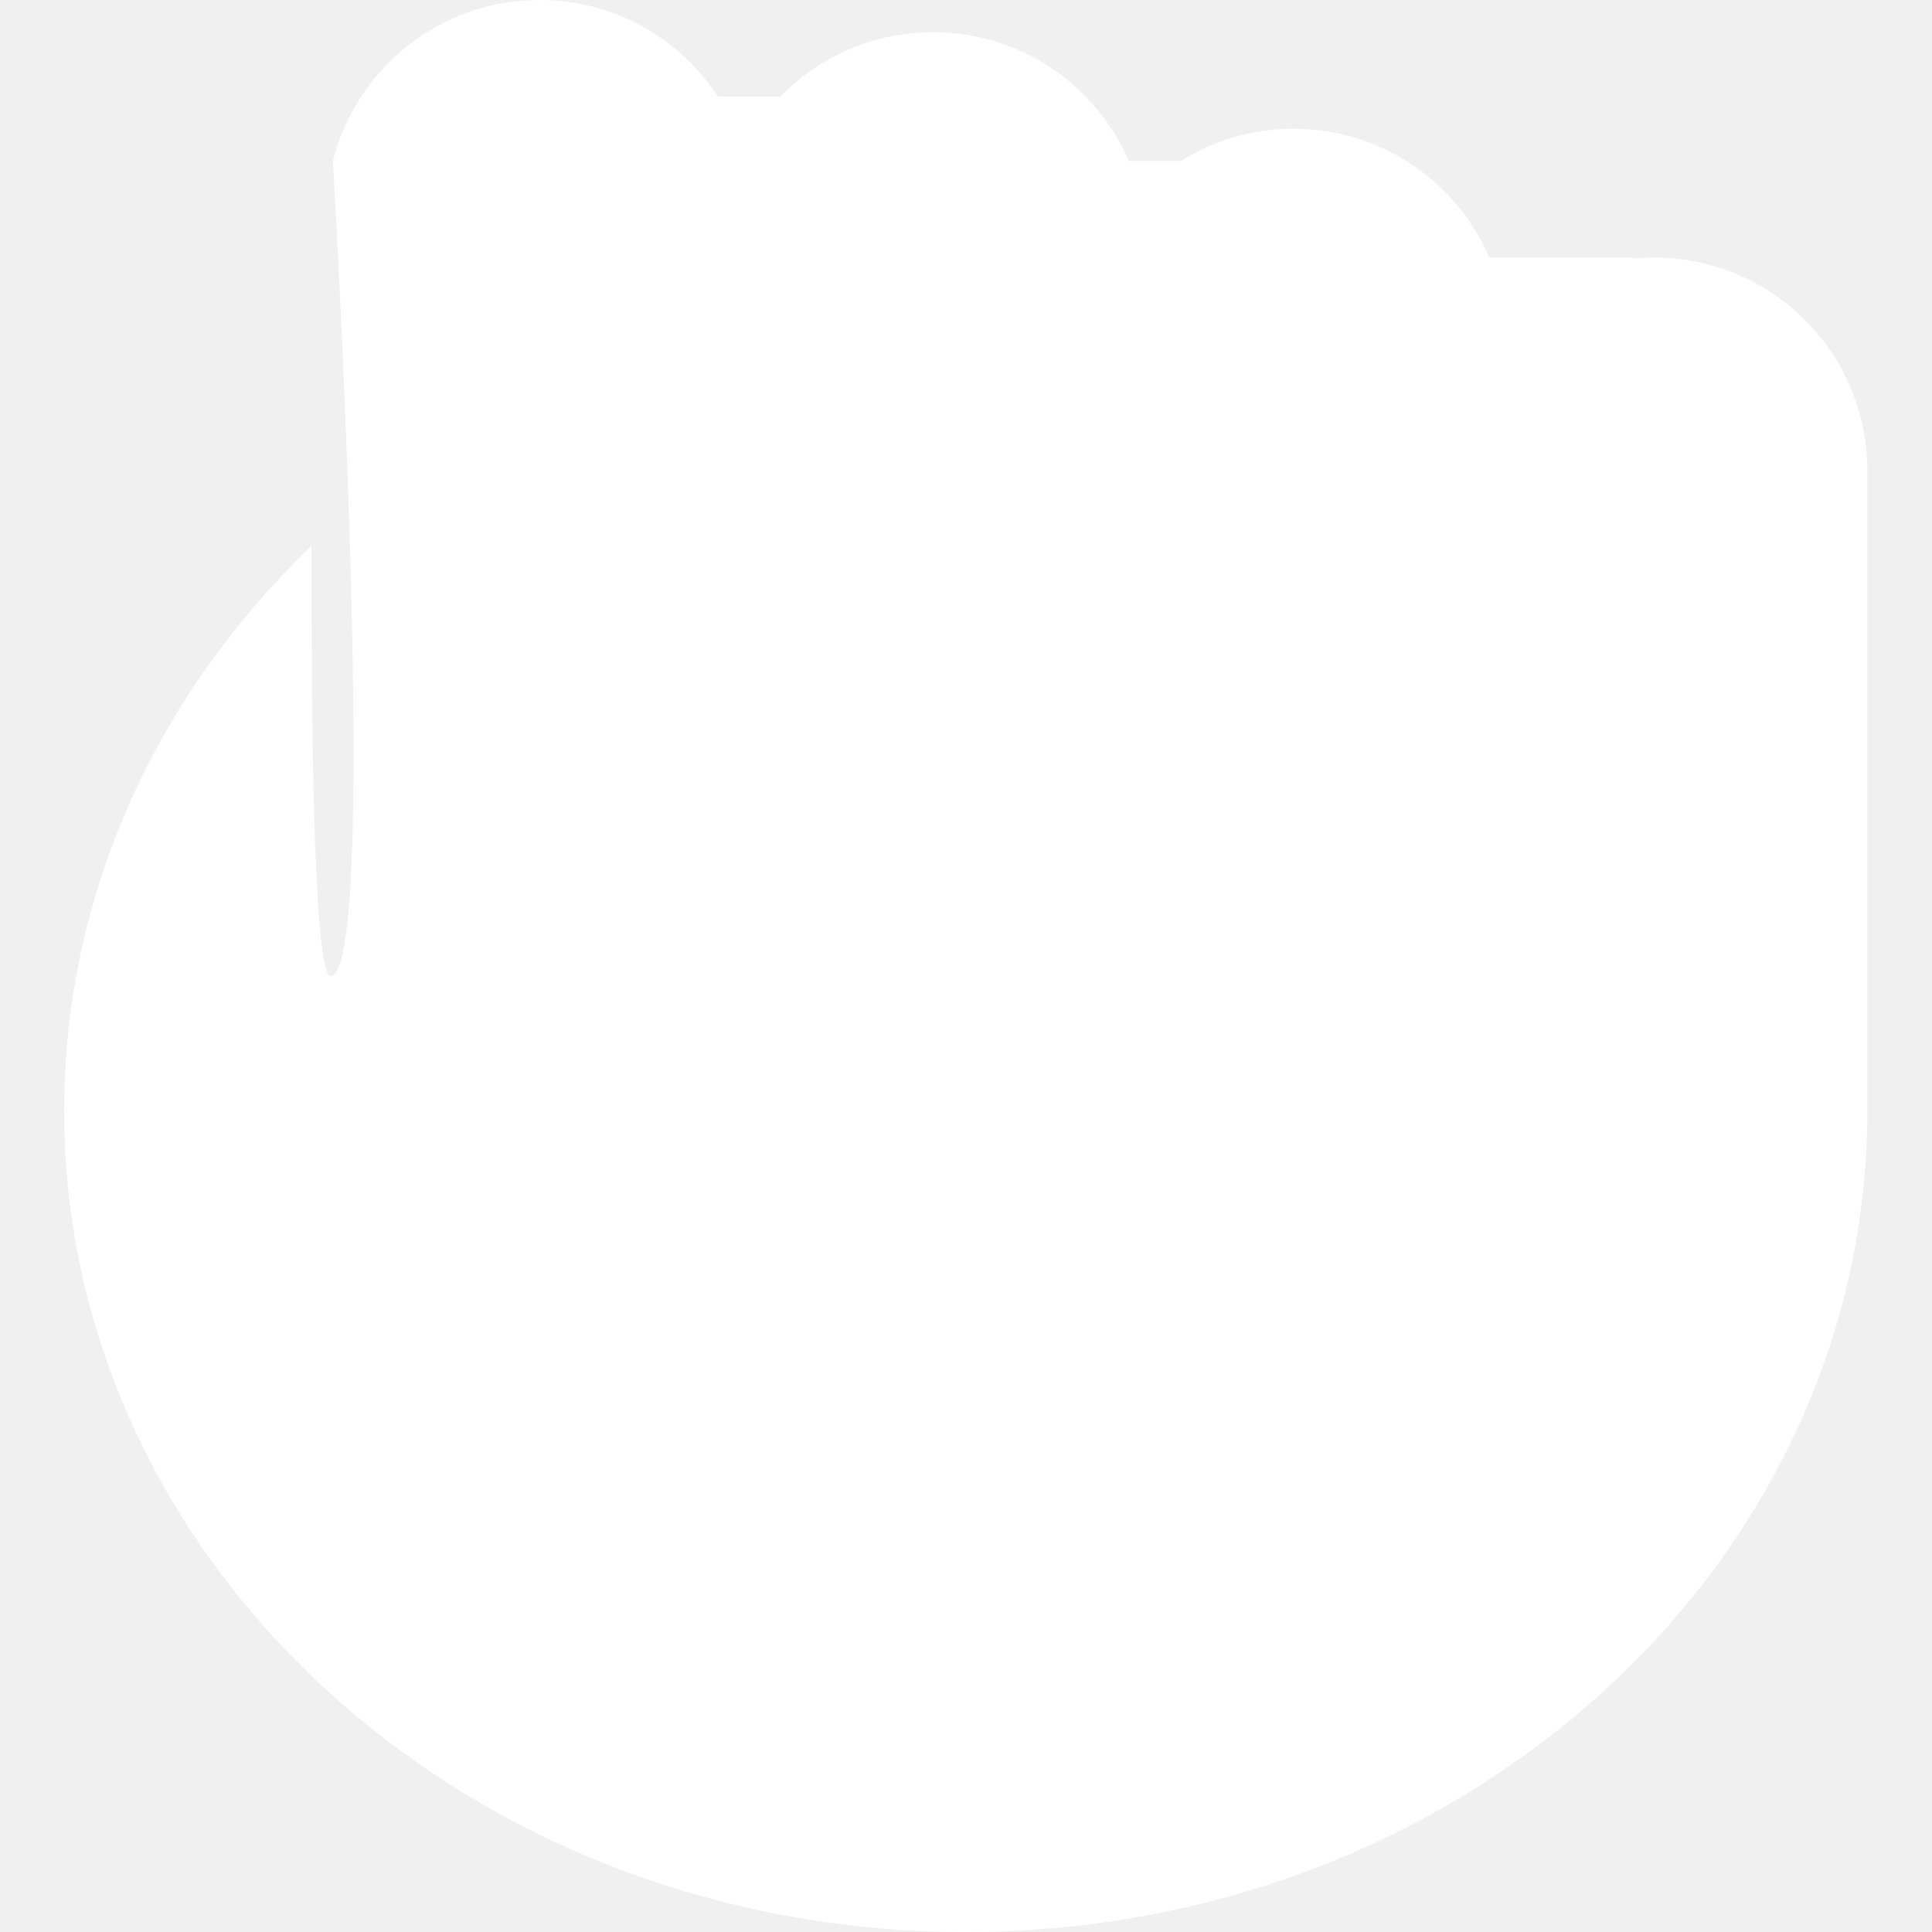
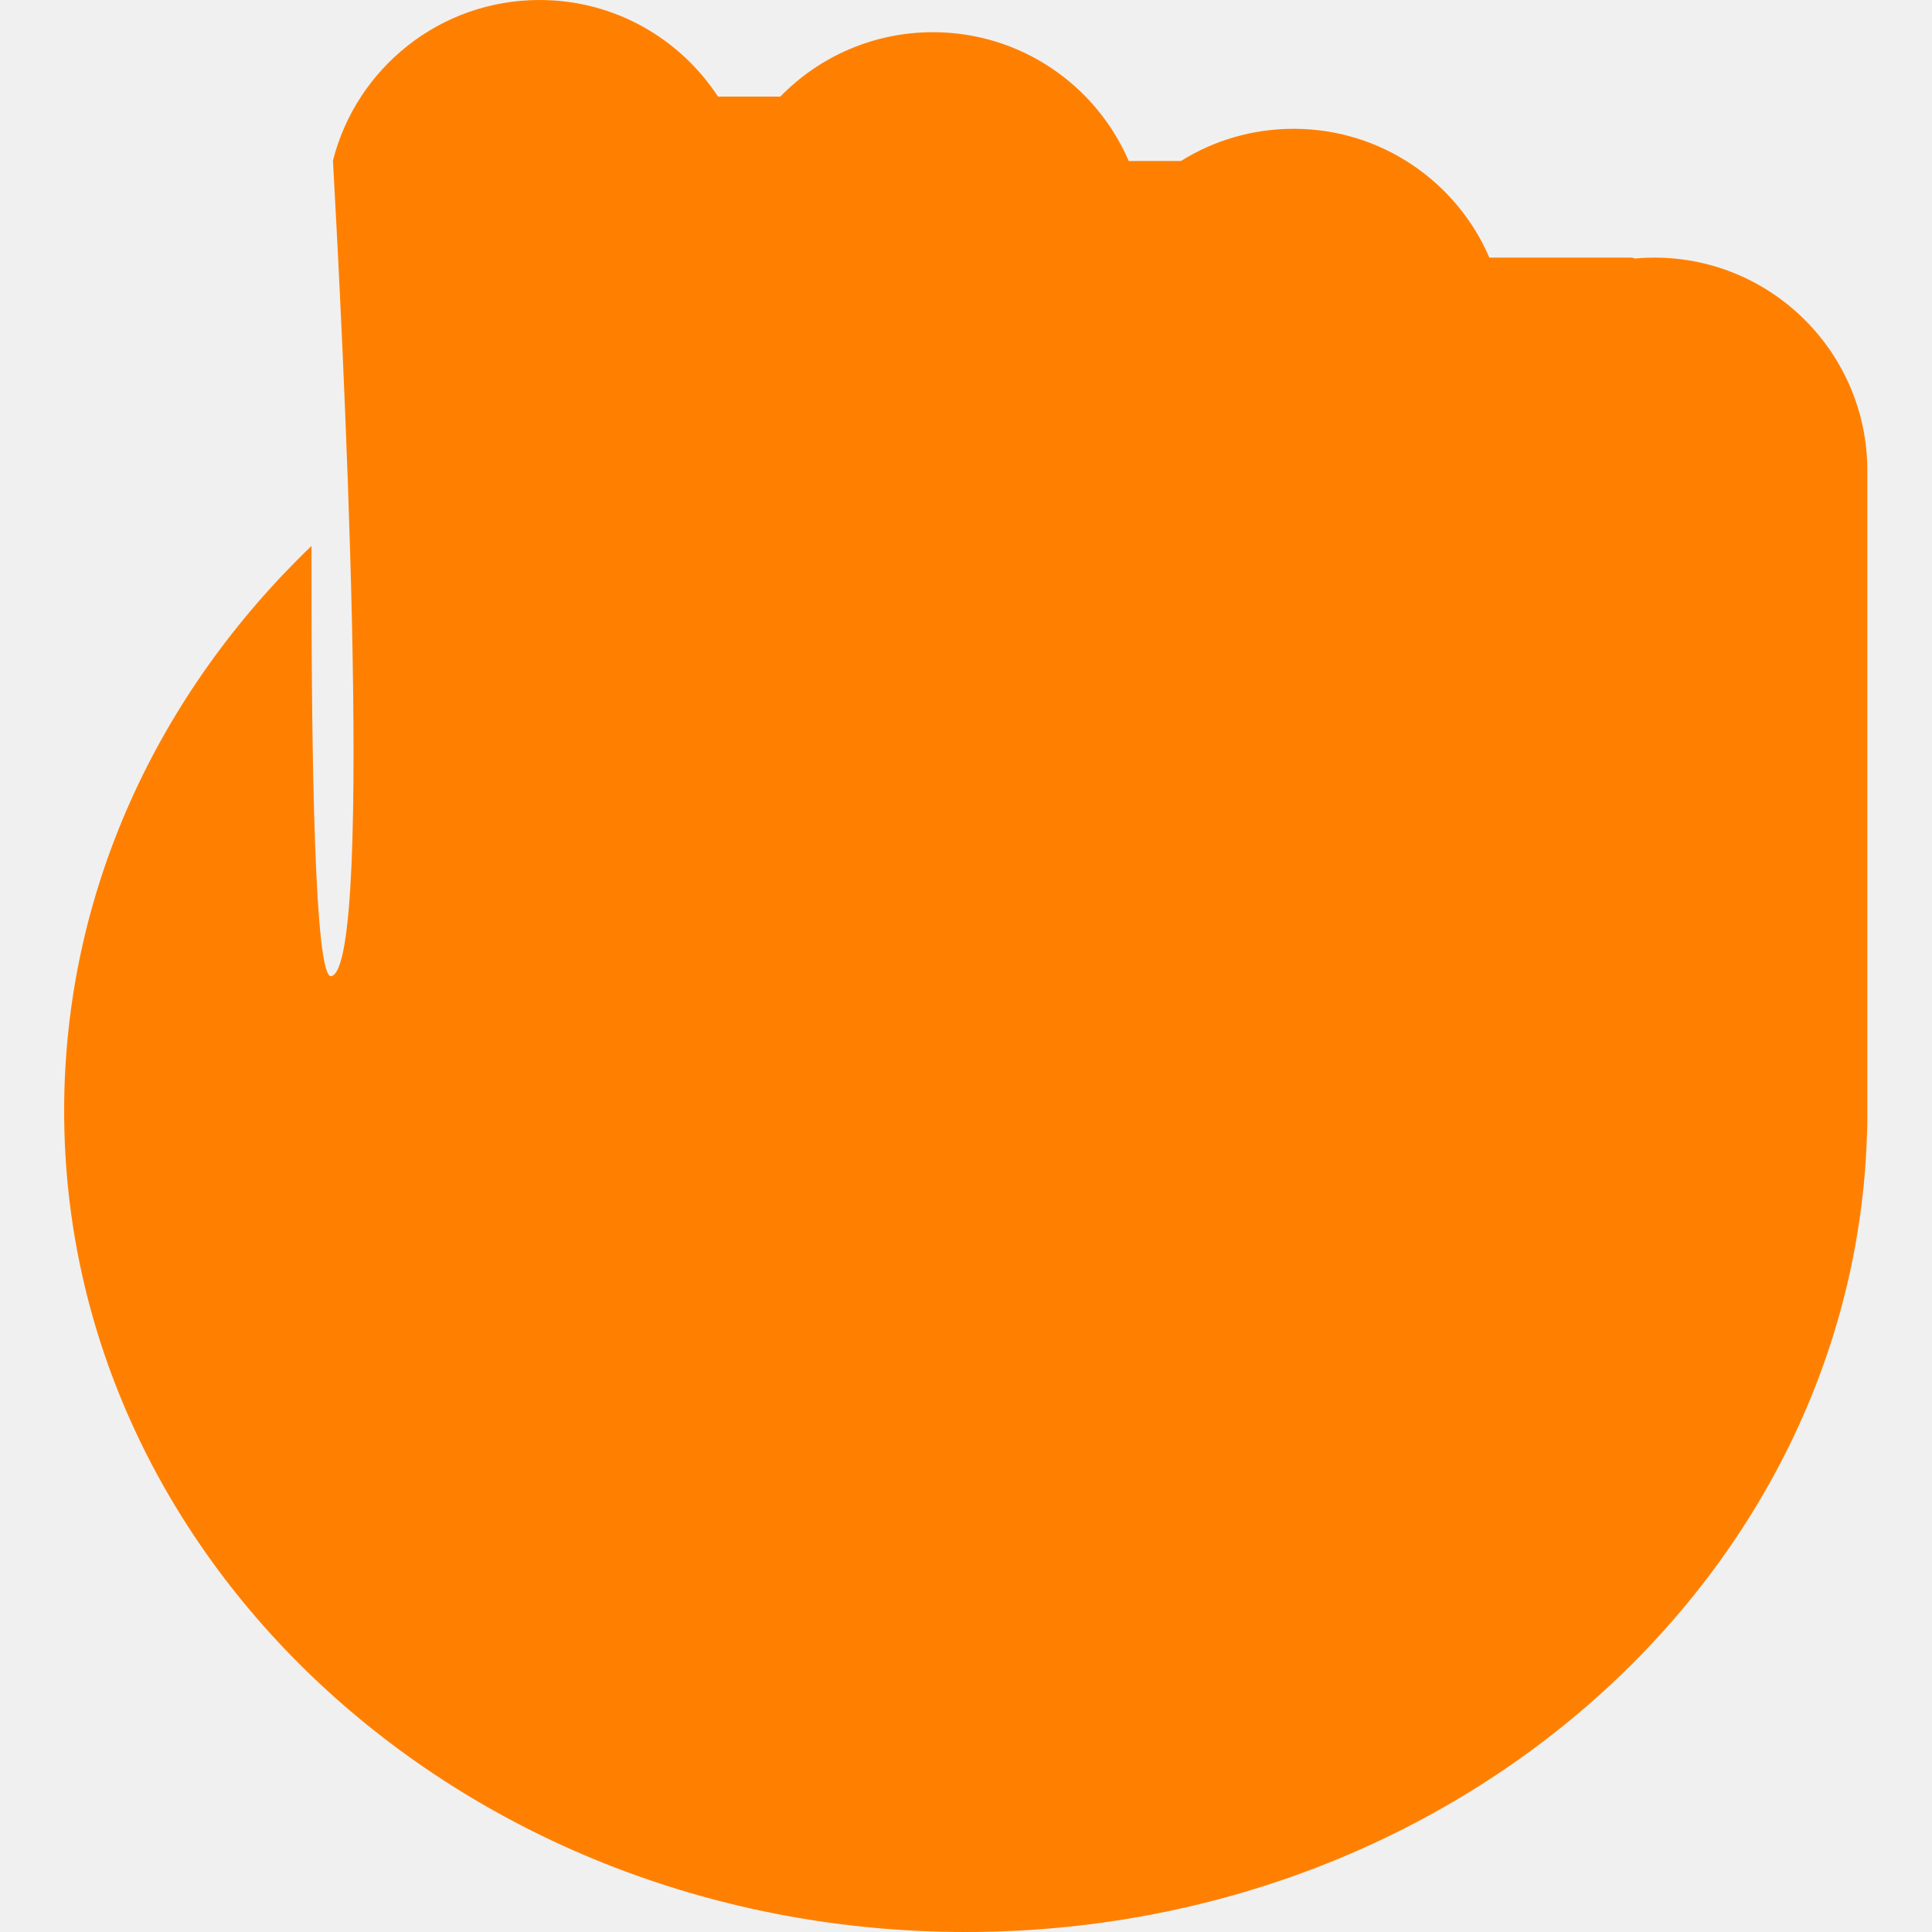
<svg xmlns="http://www.w3.org/2000/svg" width="512" height="512" viewBox="0 0 512 512" fill="none">
-   <path fill-rule="evenodd" clip-rule="evenodd" d="M88.234 42.566C94.43 18.101 116.593 0 142.983 0C162.778 0 180.195 10.185 190.279 25.6H206.792C217.051 15.072 231.384 8.533 247.245 8.533C270.499 8.533 290.471 22.588 299.129 42.667H312.954C321.617 37.258 331.853 34.133 342.818 34.133C366.073 34.133 386.044 48.188 394.702 68.267H432.297C432.618 68.267 432.919 68.353 433.178 68.504C434.895 68.347 436.634 68.267 438.391 68.267C469.582 68.267 494.866 93.551 494.866 124.742V294.086L494.867 294.4L494.866 294.714V297.153C494.866 298.186 494.838 299.215 494.782 300.239C491.384 417.717 385.749 512 255.933 512C123.974 512 17 414.577 17 294.4C17 236.391 41.925 183.683 82.553 144.675C82.452 201.228 83.407 259.694 87.811 258.691C99.601 256.003 90.389 80.84 88.234 42.566Z" fill="white" />
+   <path fill-rule="evenodd" clip-rule="evenodd" d="M88.234 42.566C94.43 18.101 116.593 0 142.983 0C162.778 0 180.195 10.185 190.279 25.6H206.792C217.051 15.072 231.384 8.533 247.245 8.533C270.499 8.533 290.471 22.588 299.129 42.667H312.954C321.617 37.258 331.853 34.133 342.818 34.133C366.073 34.133 386.044 48.188 394.702 68.267H432.297C432.618 68.267 432.919 68.353 433.178 68.504C434.895 68.347 436.634 68.267 438.391 68.267C469.582 68.267 494.866 93.551 494.866 124.742V294.086L494.867 294.4L494.866 294.714V297.153C494.866 298.186 494.838 299.215 494.782 300.239C491.384 417.717 385.749 512 255.933 512C123.974 512 17 414.577 17 294.4C17 236.391 41.925 183.683 82.553 144.675C82.452 201.228 83.407 259.694 87.811 258.691C99.601 256.003 90.389 80.84 88.234 42.566Z" fill="#FF8001" />
</svg>
